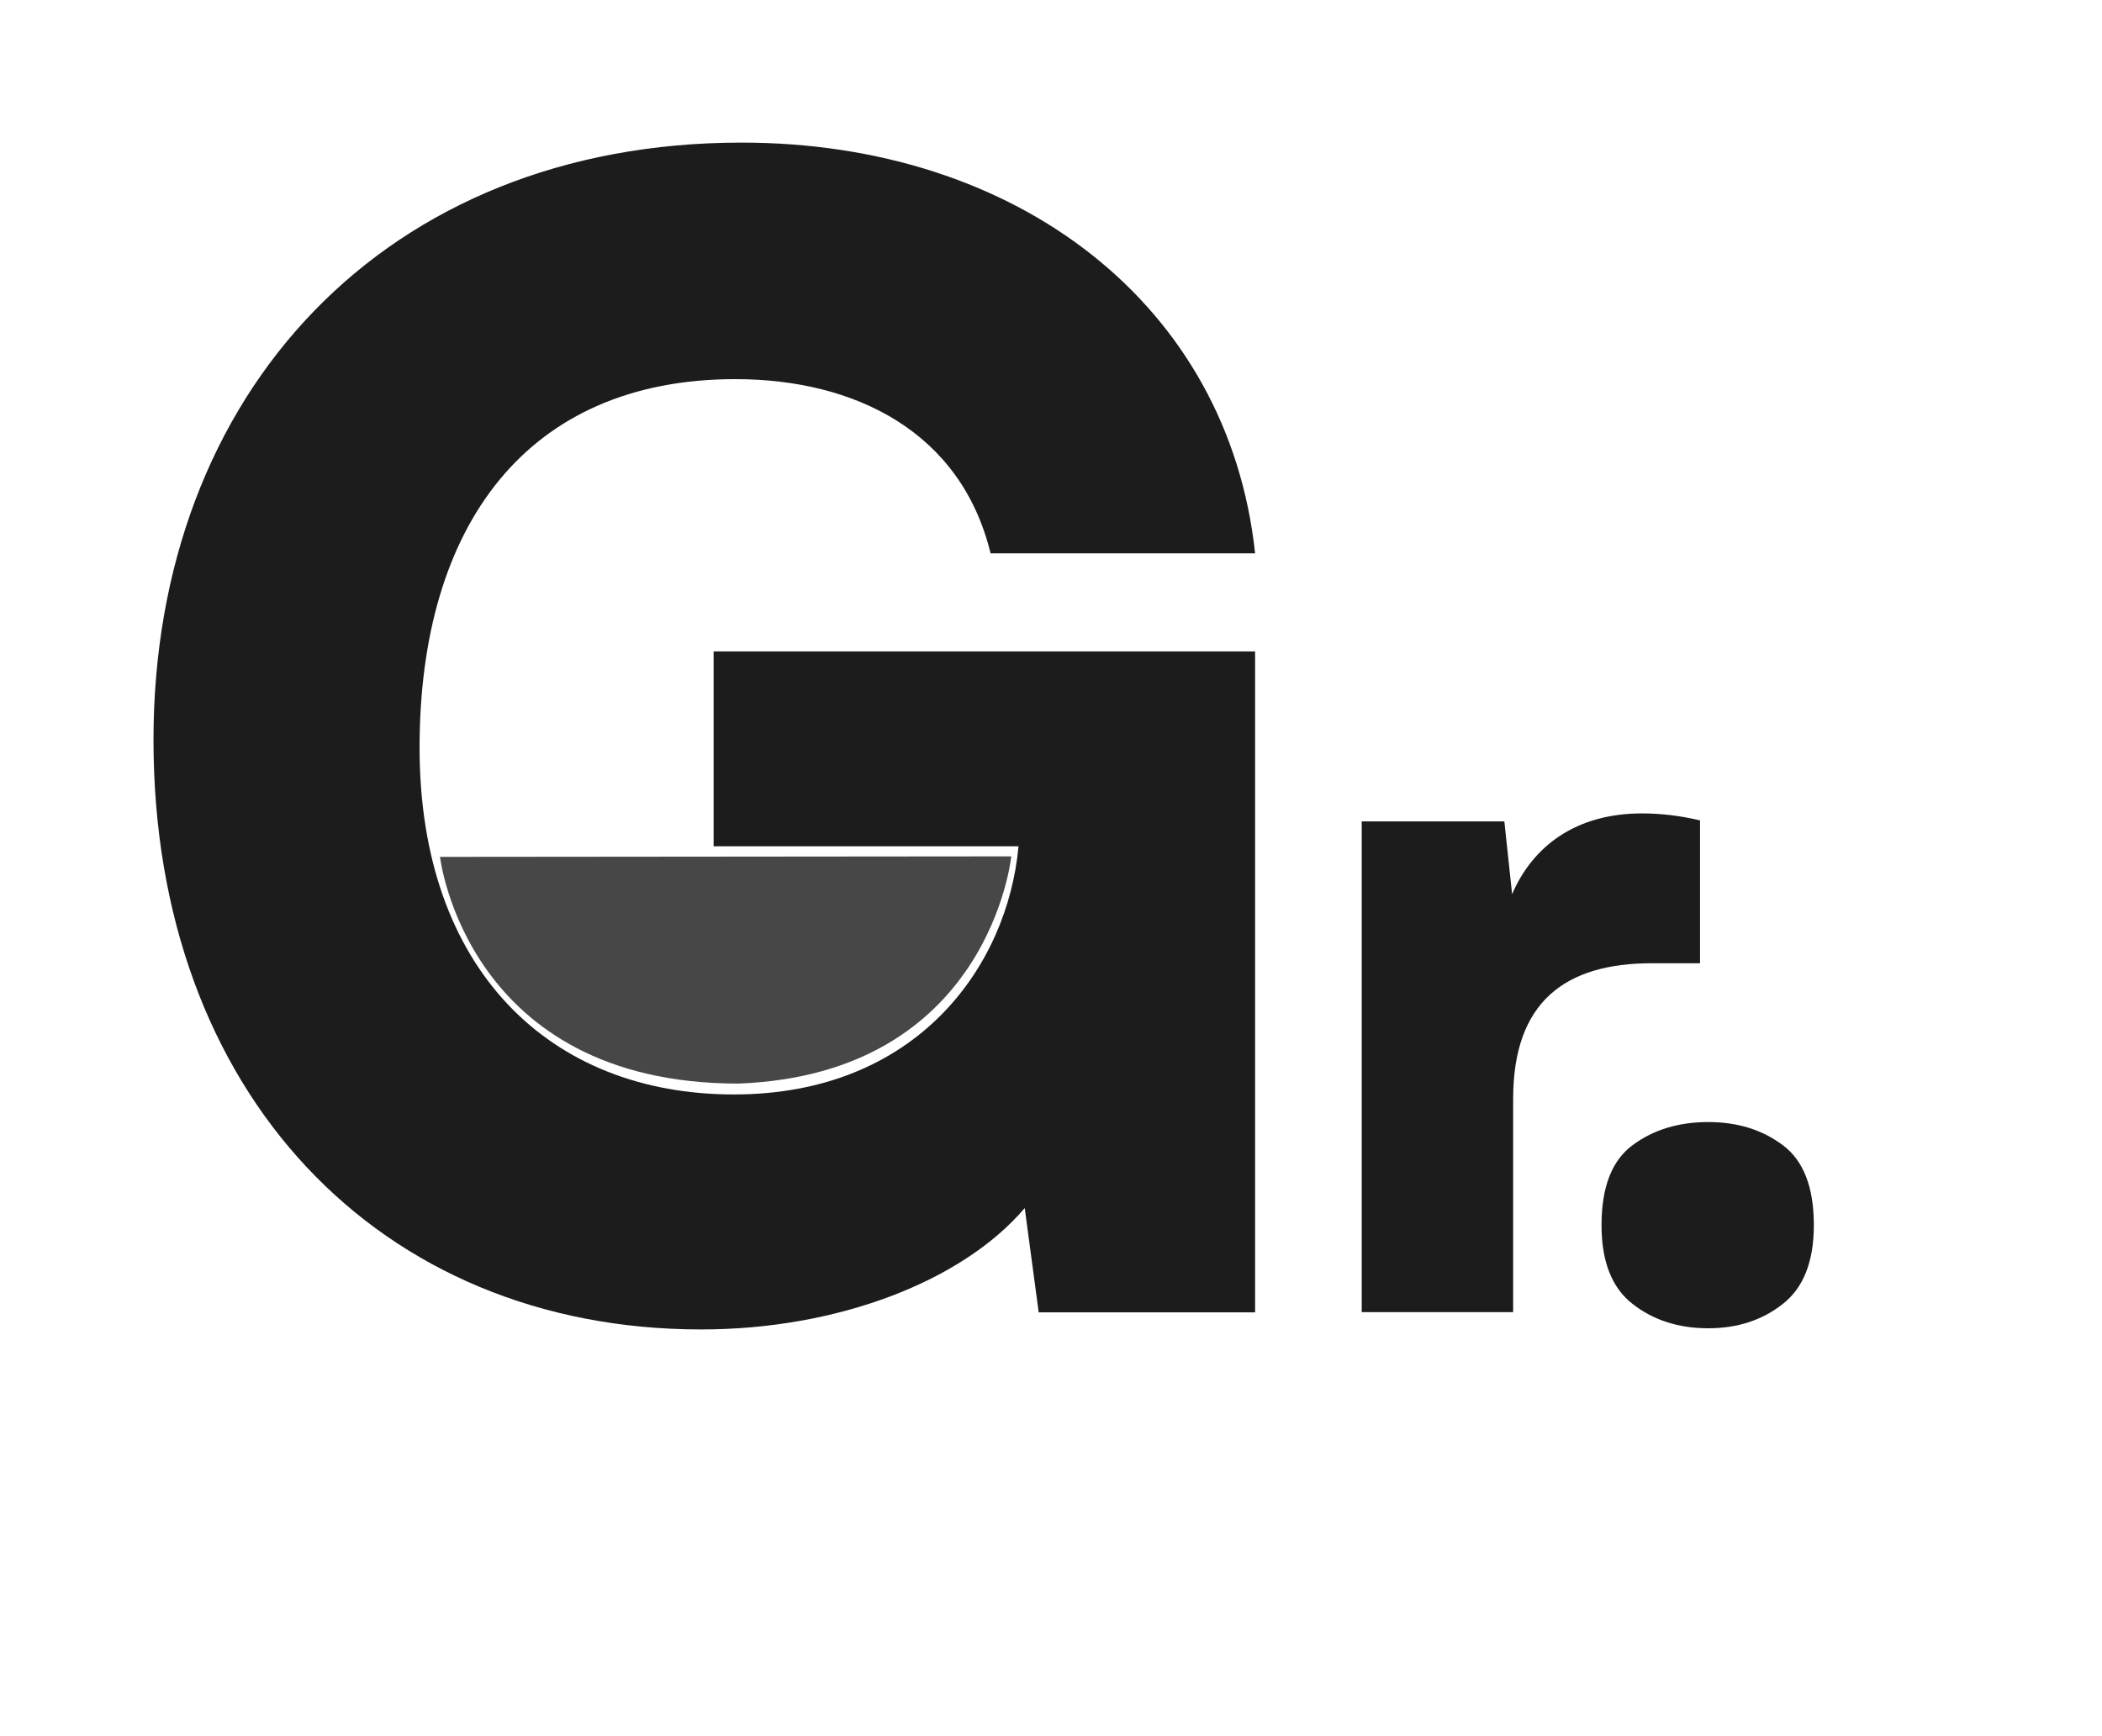
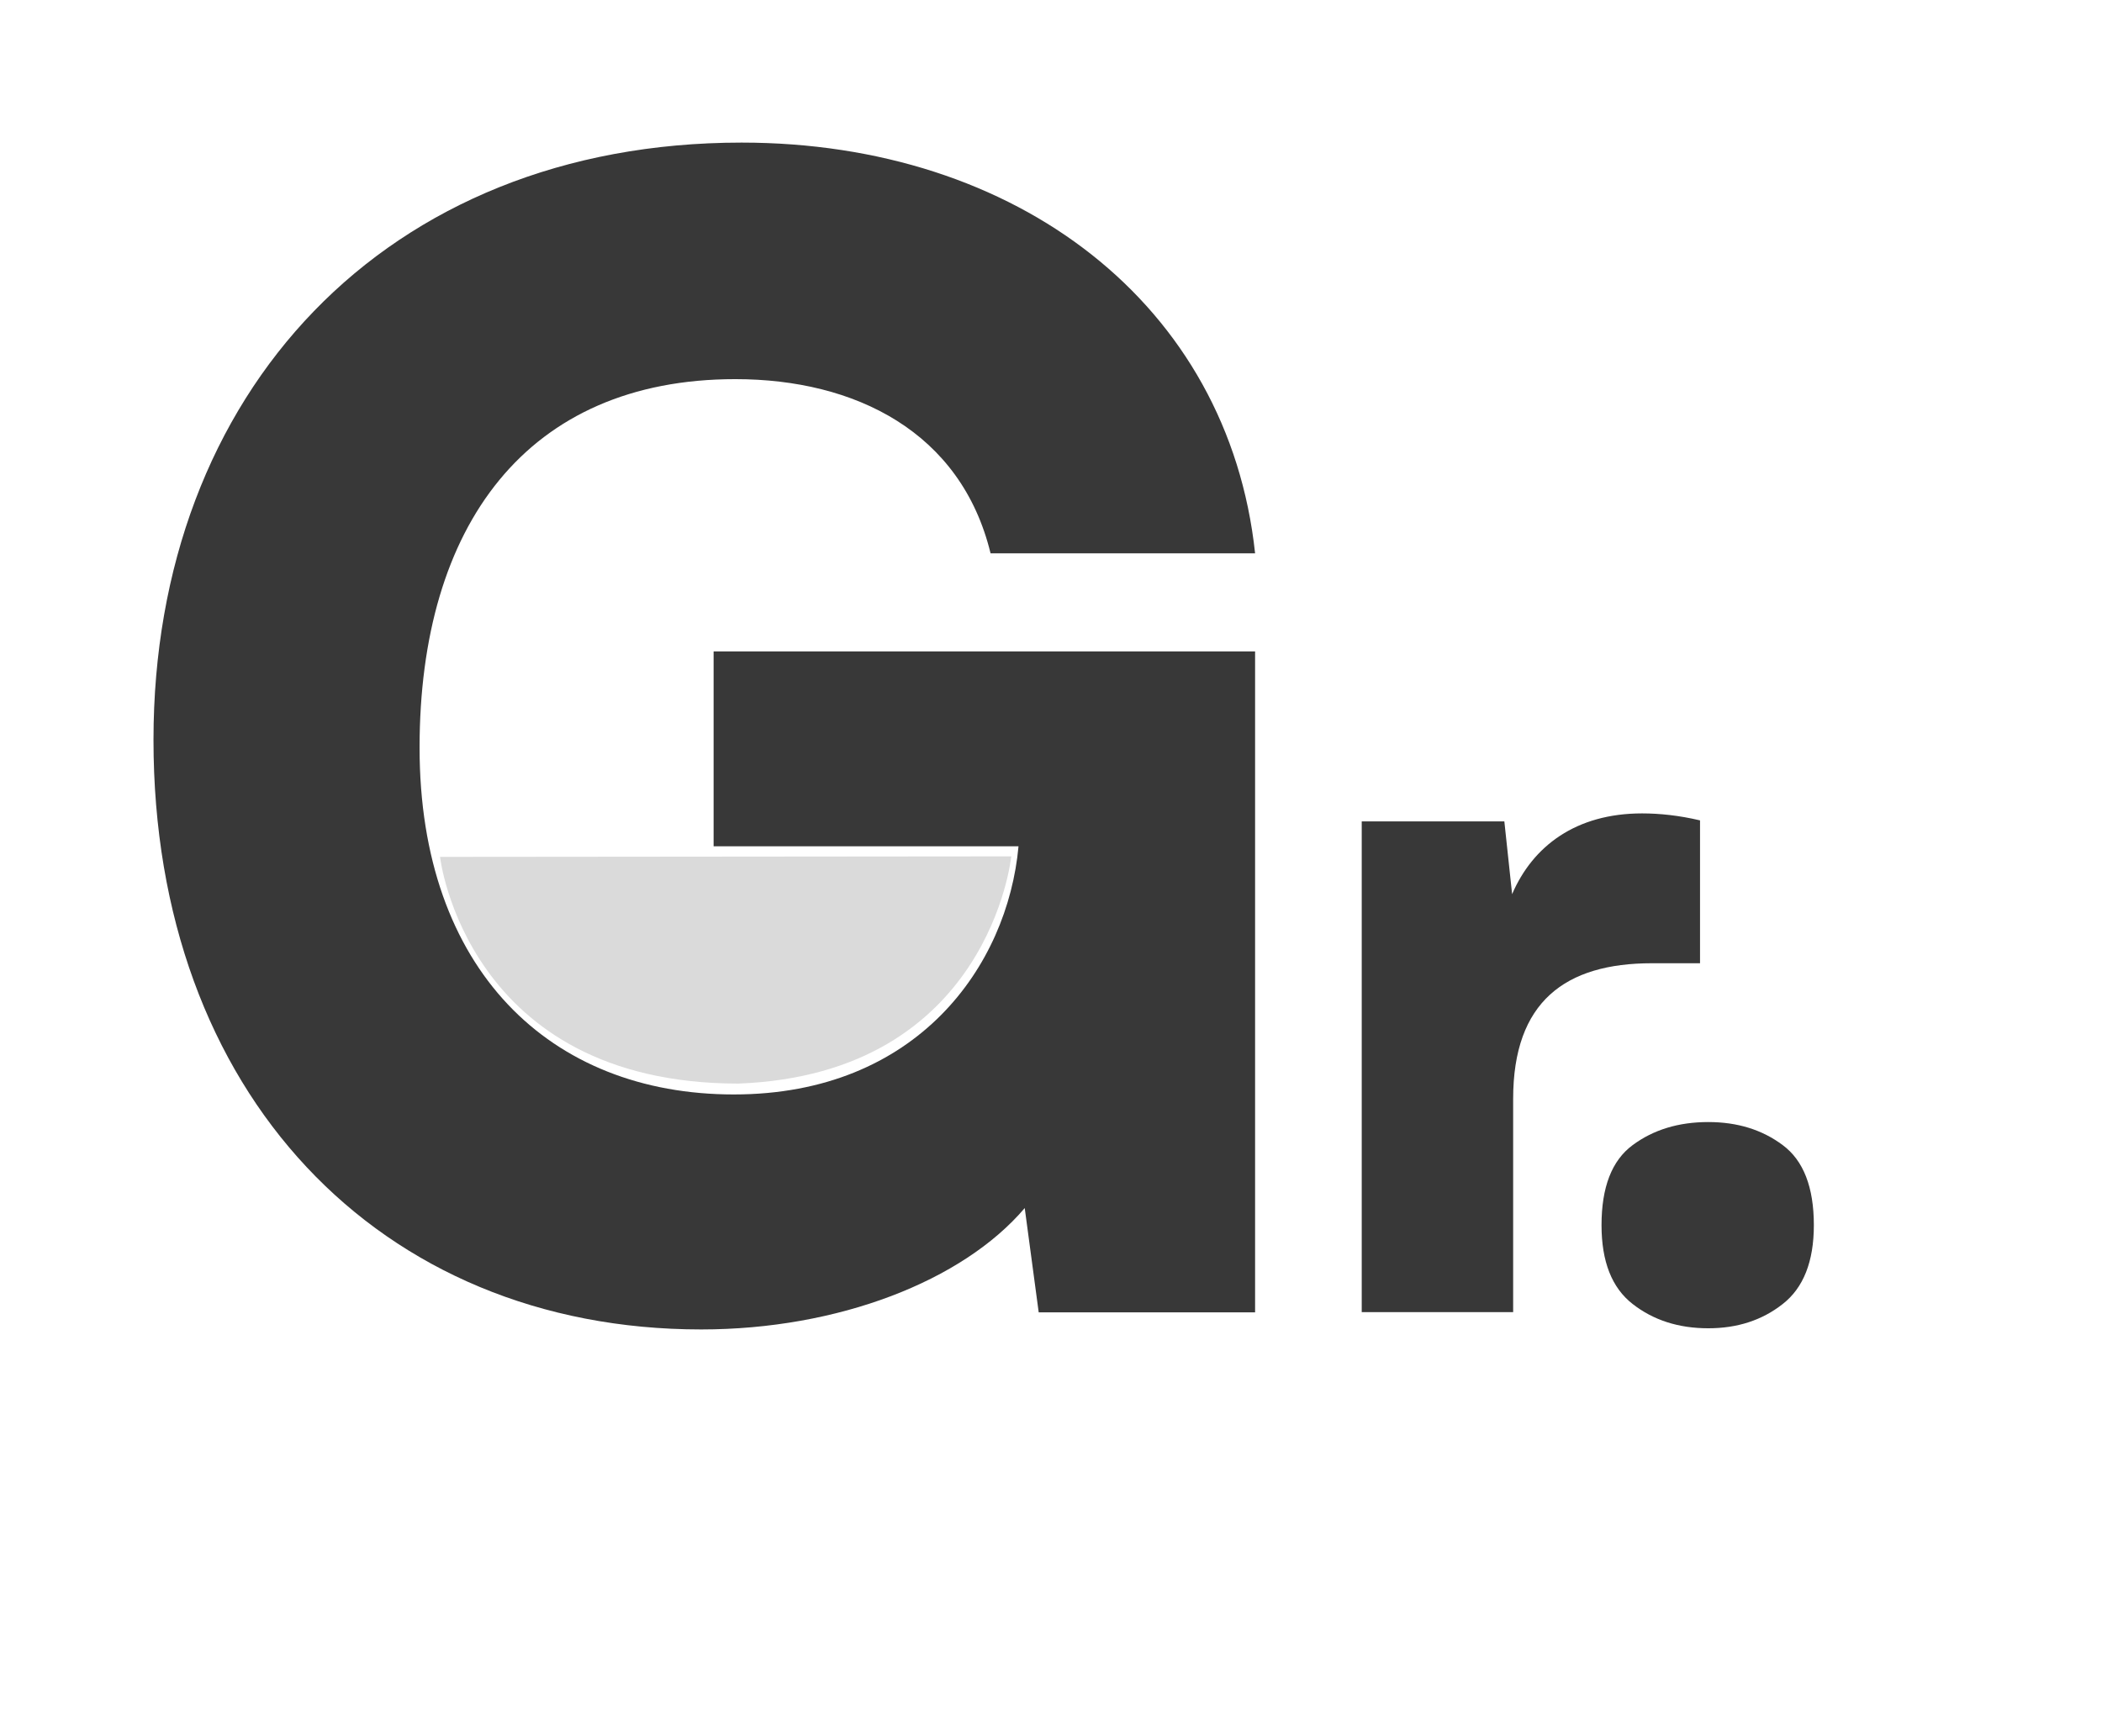
<svg xmlns="http://www.w3.org/2000/svg" id="Layer_1" version="1.1" viewBox="0 0 81.21 67.05">
  <defs>
    <style>
      .st0 {
        font-family: Satoshi-Bold, Satoshi;
        font-size: 48px;
        font-weight: 700;
      }

      .st0, .st1 {
-         fill: #1c1c1c;
+         fill: #383838;
      }

      .st2 {
-         fill: #474747;
+         fill: #DADADA;
      }
    </style>
  </defs>
  <path class="st1" d="M5.93,28.59C5.93,15.18,14.89,5.51,28.65,5.51c10.64,0,18.81,6.25,19.84,15.87h-10.22c-1.14-4.69-5.23-6.73-9.86-6.73-8.05,0-12.2,5.65-12.2,14.24s5.05,13.4,12.14,13.4,10.58-4.97,11-9.59h-11.78v-7.53h20.92v25.54h-8.36l-.54-4.03c-2.4,2.82-7.21,4.69-12.5,4.69-12.44,0-21.16-9.14-21.16-22.78" />
  <path class="st1" d="M65.68,37.22h-1.86c-3.34,0-5.36,1.48-5.36,5.24v8.24h-5.85v-18.96h5.51l.3,2.81c.8-1.86,2.47-3.12,5.02-3.12.68,0,1.44.08,2.24.27v5.51Z" />
  <path class="st2" d="M39.07,33.09l-22.07.02s1,8.76,11.53,8.76c9.7-.37,10.54-8.78,10.54-8.78Z" />
  <text class="st0" transform="translate(59.14 50.7)">
    <tspan x="0" y="0">.</tspan>
  </text>
</svg>
